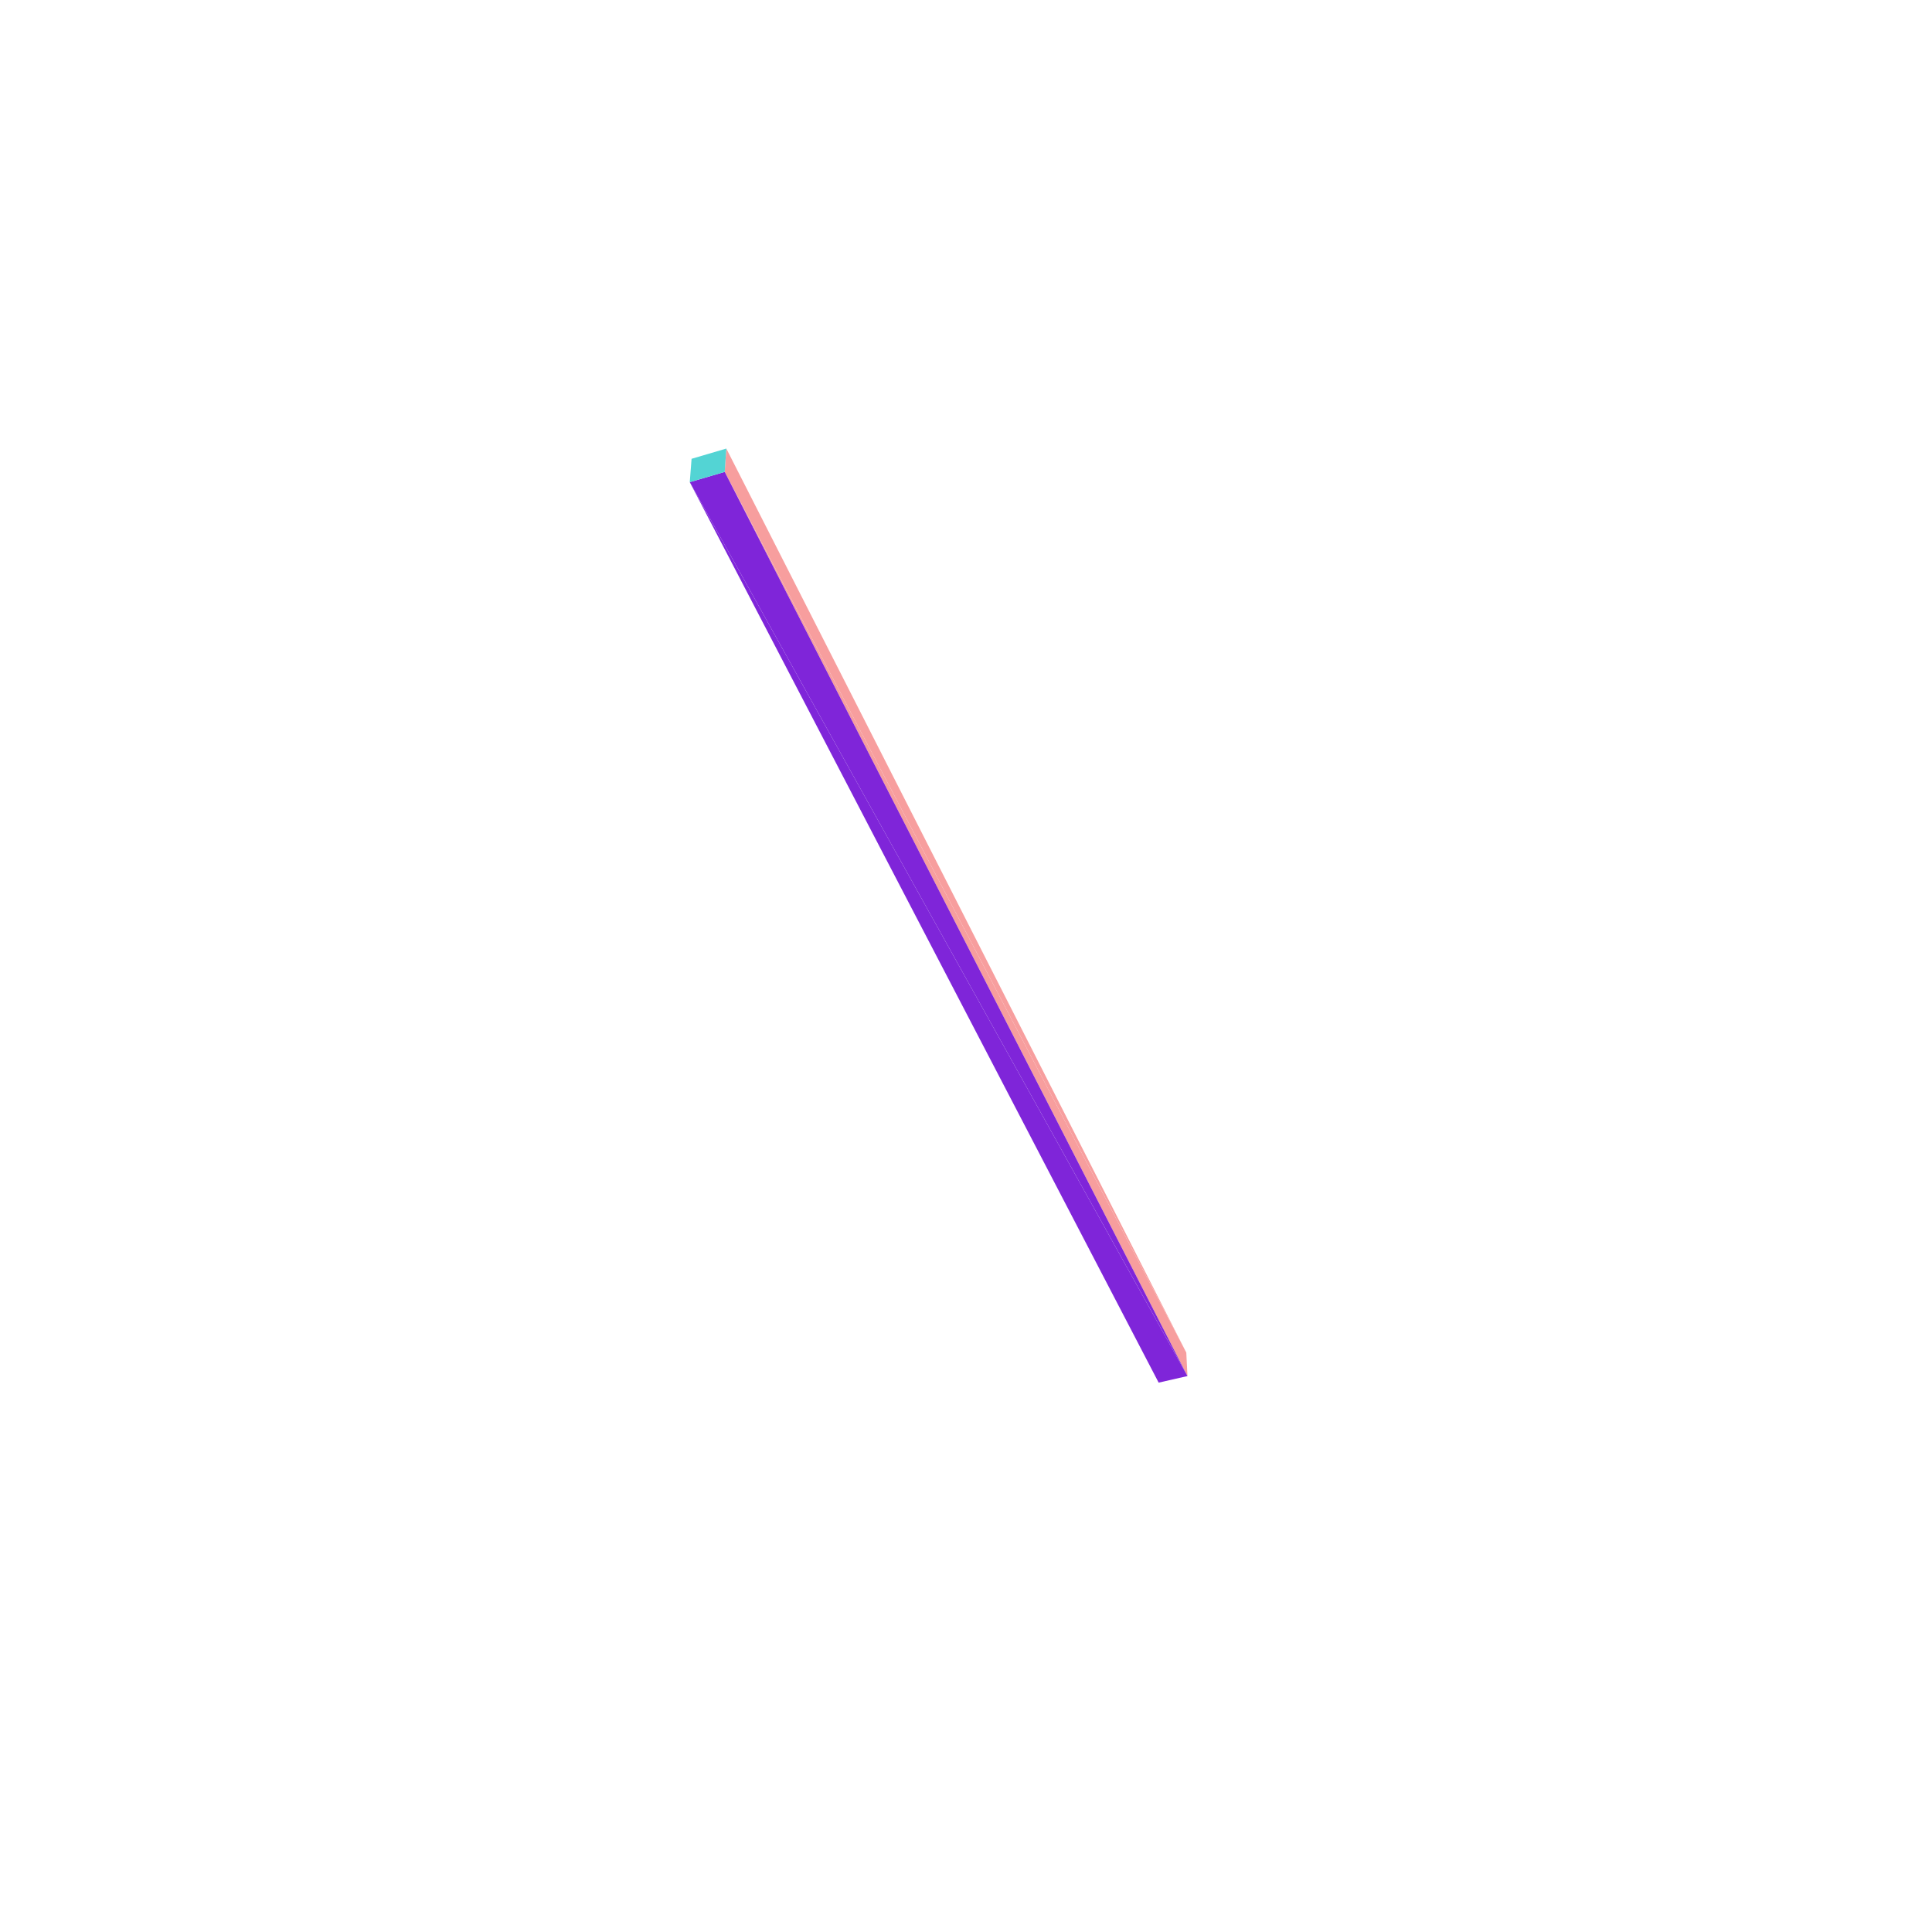
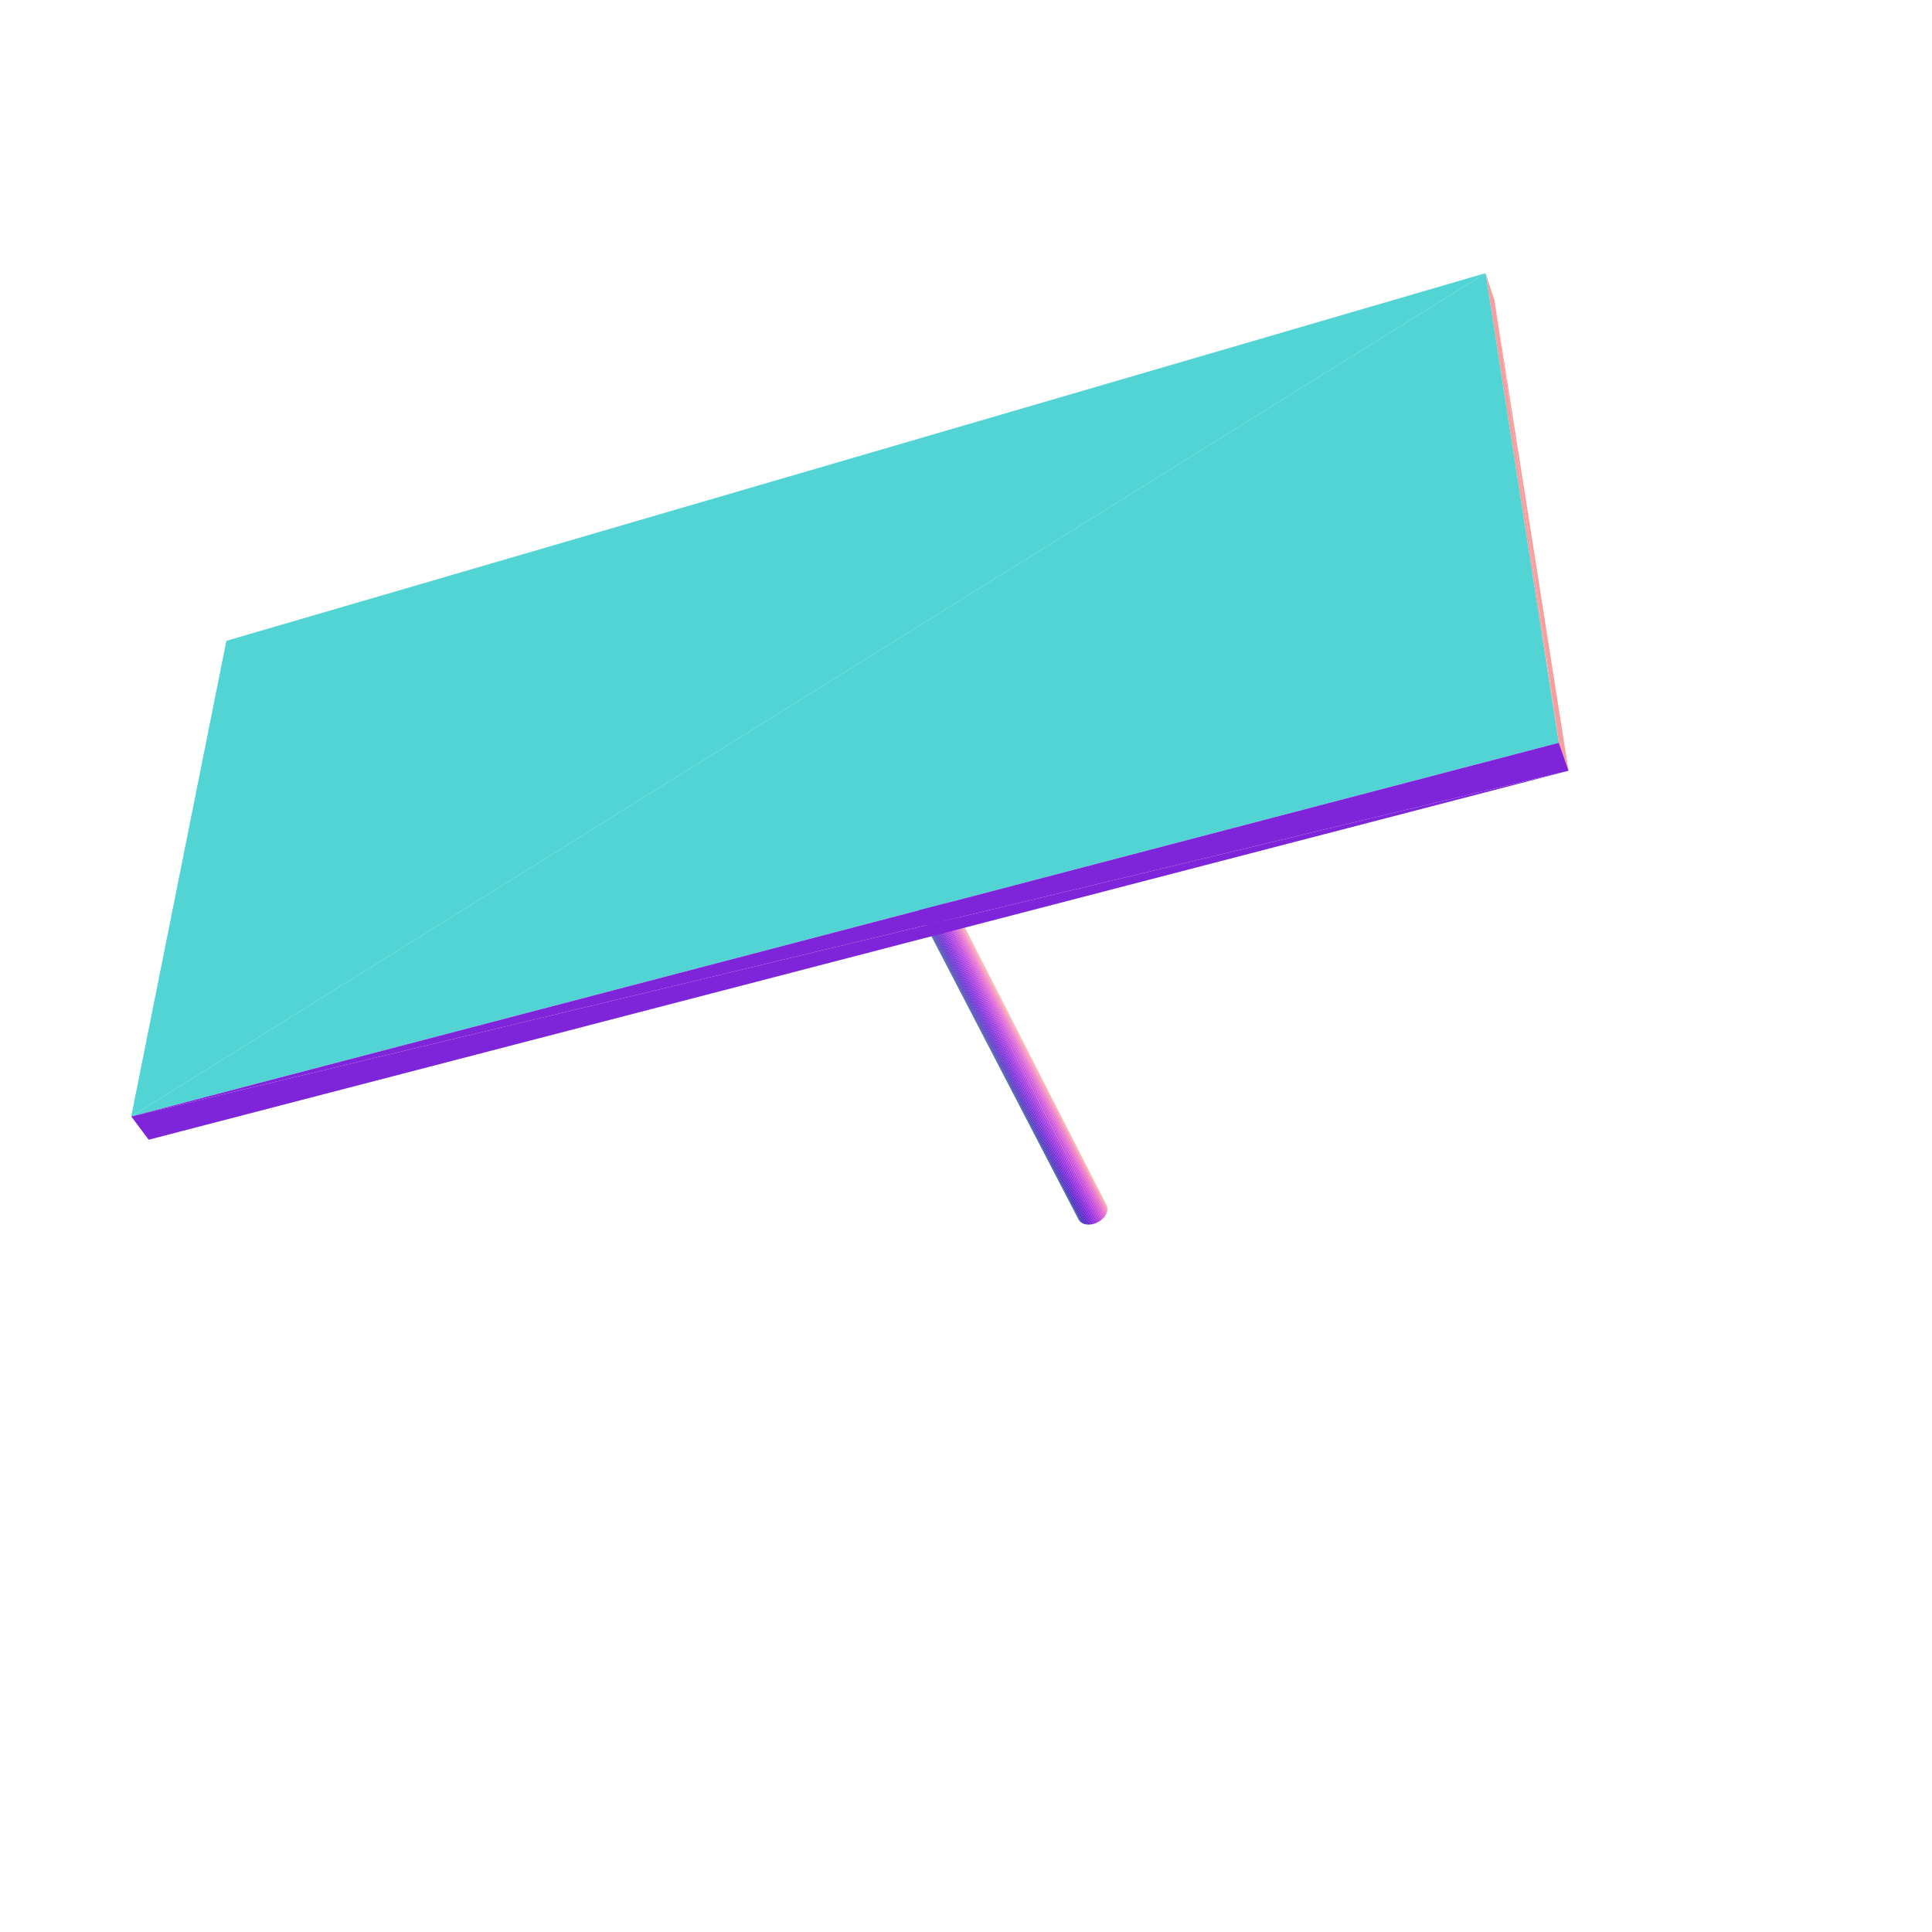
<svg xmlns="http://www.w3.org/2000/svg" viewBox="-250 -250 500 500" width="500" height="500">
-   <path d="M-62.443,-127.875L57.316,106.123L57.013,100.046z" style="fill:rgb(247,158,158)" />
-   <path d="M-71.491,-125.219L49.858,107.823L57.316,106.123z" style="fill:rgb(127,37,217)" />
-   <path d="M57.013,100.046L-62.03,-133.914L-62.443,-127.875z" style="fill:rgb(247,158,158)" />
-   <path d="M57.316,106.123L-62.443,-127.875L-71.491,-125.219z" style="fill:rgb(127,37,217)" />
-   <path d="M-62.03,-133.914L-71.02,-131.262L-71.491,-125.219zM-71.491,-125.219L-62.443,-127.875L-62.03,-133.914z" style="fill:rgb(83,212,212)" />
+   <path d="M36.457,62.054L36.33,61.788L-29.857,-67.977z" style="fill:rgb(241,183,129)" />
+   <path d="M-37.993,-63.629L29.156,65.646L29.317,65.894z" style="fill:rgb(17,63,134)" />
+   <path d="M36.546,62.339L36.457,62.054L-29.735,-67.718z" style="fill:rgb(244,175,139)" />
+   <path d="M-37.833,-63.391L29.317,65.894L29.514,66.12z" style="fill:rgb(22,56,144)" />
+   <path d="M36.596,62.637L36.546,62.339L-29.657,-67.44z" style="fill:rgb(246,167,149)" />
+   <path d="M-37.632,-63.178L29.514,66.12L29.744,66.321z" style="fill:rgb(29,50,153)" />
+   <path d="M36.606,62.947L36.596,62.637L-29.622,-67.144z" style="fill:rgb(247,158,158)" />
+   <path d="M-37.393,-62.992L29.744,66.321L30.005,66.496z" style="fill:rgb(36,45,162)" />
+   <path d="M36.577,63.264L36.606,62.947L-29.631,-66.835z" style="fill:rgb(246,149,167)" />
+   <path d="M-37.118,-62.834L30.005,66.496L30.295,66.643z" style="fill:rgb(44,40,171)" />
+   <path d="M36.508,63.587L36.577,63.264L-29.685,-66.514z" style="fill:rgb(244,139,175)" />
+   <path d="M-36.81,-62.707L30.295,66.643L30.609,66.759z" style="fill:rgb(54,37,179)" />
+   <path d="M36.4,63.911L36.508,63.587L-29.782,-66.187z" style="fill:rgb(241,129,183)" />
+   <path d="M-36.473,-62.611L30.609,66.759L30.946,66.844z" style="fill:rgb(64,34,187)" />
+   <path d="M36.255,64.233L36.4,63.911L-29.922,-65.855z" style="fill:rgb(237,120,191)" />
+   <path d="M-36.109,-62.549L30.946,66.844L31.302,66.897z" style="fill:rgb(74,32,194)" />
+   <path d="M36.074,64.55L36.255,64.233L-30.103,-65.522z" style="fill:rgb(232,110,198)" />
+   <path d="M-35.722,-62.519L31.302,66.897L31.672,66.917z" style="fill:rgb(85,32,201)" />
+   <path d="M35.858,64.859L36.074,64.55L-30.323,-65.192z" style="fill:rgb(225,101,204)" />
+   <path d="M-35.317,-62.524L31.672,66.917L32.053,66.905z" style="fill:rgb(97,32,207)" />
+   <path d="M35.61,65.156L35.858,64.859L-30.581,-64.868z" style="fill:rgb(218,92,209)" />
+   <path d="M-34.897,-62.562L32.053,66.905L32.442,66.859z" style="fill:rgb(109,33,211)" />
+   <path d="M35.333,65.438L35.61,65.156L-30.873,-64.554z" style="fill:rgb(210,83,214)" />
+   <path d="M-34.467,-62.634L32.442,66.859L32.834,66.782z" style="fill:rgb(121,35,215)" />
+   <path d="M35.029,65.702L35.333,65.438L-31.197,-64.253z" style="fill:rgb(200,75,217)" />
+   <path d="M-34.031,-62.738L32.834,66.782L33.225,66.672z" style="fill:rgb(133,39,219)" />
+   <path d="M34.701,65.947L35.029,65.702L-31.548,-63.967z" style="fill:rgb(190,67,220)" />
+   <path d="M-33.594,-62.874L33.225,66.672L33.611,66.532z" style="fill:rgb(145,43,221)" />
+   <path d="M-32.322,-63.455L34.353,66.168L34.701,65.947z" style="fill:rgb(180,60,222)" />
+   <path d="M-33.161,-63.04L33.611,66.532L33.989,66.364z" style="fill:rgb(157,47,222)" />
+   <path d="M-32.735,-63.234L33.989,66.364L34.353,66.168z" style="fill:rgb(169,53,222)" />
+   <path d="M-29.857,-67.977L-29.735,-67.718L36.457,62.054z" style="fill:rgb(241,183,129)" />
+   <path d="M29.317,65.894L-37.833,-63.391L-37.993,-63.629z" style="fill:rgb(17,63,134)" />
+   <path d="M-29.735,-67.718L-29.657,-67.44L36.546,62.339z" style="fill:rgb(244,175,139)" />
+   <path d="M29.514,66.12L-37.632,-63.178L-37.833,-63.391z" style="fill:rgb(22,56,144)" />
+   <path d="M-29.657,-67.44L-29.622,-67.144L36.596,62.637z" style="fill:rgb(246,167,149)" />
+   <path d="M29.744,66.321L-37.393,-62.992L-37.632,-63.178z" style="fill:rgb(29,50,153)" />
+   <path d="M-29.622,-67.144L-29.631,-66.835L36.606,62.947z" style="fill:rgb(247,158,158)" />
+   <path d="M30.005,66.496L-37.118,-62.834L-37.393,-62.992z" style="fill:rgb(36,45,162)" />
+   <path d="M-29.631,-66.835L-29.685,-66.514L36.577,63.264z" style="fill:rgb(246,149,167)" />
+   <path d="M30.295,66.643L-36.81,-62.707L-37.118,-62.834z" style="fill:rgb(44,40,171)" />
+   <path d="M-29.685,-66.514L-29.782,-66.187L36.508,63.587z" style="fill:rgb(244,139,175)" />
+   <path d="M30.609,66.759L-36.473,-62.611L-36.81,-62.707z" style="fill:rgb(54,37,179)" />
+   <path d="M-29.782,-66.187L-29.922,-65.855L36.4,63.911z" style="fill:rgb(241,129,183)" />
+   <path d="M30.946,66.844L-36.109,-62.549L-36.473,-62.611z" style="fill:rgb(64,34,187)" />
+   <path d="M-29.922,-65.855L-30.103,-65.522L36.255,64.233z" style="fill:rgb(237,120,191)" />
+   <path d="M31.302,66.897L-35.722,-62.519L-36.109,-62.549z" style="fill:rgb(74,32,194)" />
+   <path d="M-30.103,-65.522L-30.323,-65.192L36.074,64.55z" style="fill:rgb(232,110,198)" />
+   <path d="M31.672,66.917L-35.317,-62.524L-35.722,-62.519z" style="fill:rgb(85,32,201)" />
+   <path d="M-30.323,-65.192L-30.581,-64.868L35.858,64.859z" style="fill:rgb(225,101,204)" />
+   <path d="M32.053,66.905L-34.897,-62.562L-35.317,-62.524z" style="fill:rgb(97,32,207)" />
+   <path d="M-30.581,-64.868L-30.873,-64.554L35.61,65.156z" style="fill:rgb(218,92,209)" />
+   <path d="M32.442,66.859L-34.467,-62.634L-34.897,-62.562z" style="fill:rgb(109,33,211)" />
+   <path d="M-30.873,-64.554L-31.197,-64.253L35.333,65.438z" style="fill:rgb(210,83,214)" />
+   <path d="M32.834,66.782L-34.031,-62.738L-34.467,-62.634z" style="fill:rgb(121,35,215)" />
+   <path d="M-31.197,-64.253L-31.548,-63.967L35.029,65.702z" style="fill:rgb(200,75,217)" />
+   <path d="M33.225,66.672L-33.594,-62.874L-34.031,-62.738z" style="fill:rgb(133,39,219)" />
+   <path d="M-31.548,-63.967L-31.925,-63.7L34.701,65.947z" style="fill:rgb(190,67,220)" />
+   <path d="M33.611,66.532L-33.161,-63.04L-33.594,-62.874z" style="fill:rgb(145,43,221)" />
+   <path d="M34.701,65.947L-31.925,-63.7L-32.322,-63.455z" style="fill:rgb(180,60,222)" />
+   <path d="M33.989,66.364L-32.735,-63.234L-33.161,-63.04z" style="fill:rgb(157,47,222)" />
+   <path d="M34.353,66.168L-32.322,-63.455L-32.735,-63.234z" style="fill:rgb(169,53,222)" />
+   <path d="M134.457,-179.31L-191.418,-84.154L-216.04,38.937z" style="fill:rgb(83,212,212)" />
+   <path d="M-211.517,44.922L-198.218,-23.359L-199.414,-17.223zM136.779,-172.238L136.775,-172.263L136.774,-172.264z" style="fill:rgb(247,158,158)" />
+   <path d="M-34.683,-68.549L-35.106,-68.355L-35.517,-68.136zM-34.683,-68.549L-35.517,-68.136L-36.286,-67.628zM-35.517,-68.136L-35.911,-67.892L-36.286,-67.628zM-33.819,-68.849L-34.253,-68.714L-34.683,-68.549zM-32.958,-69.026L-33.819,-68.849L-34.683,-68.549zM-36.286,-67.628L-36.636,-67.344L-36.958,-67.045zM-34.683,-68.549L-36.286,-67.628L-37.507,-66.411zM-32.958,-69.026L-33.386,-68.954L-33.819,-68.849zM-36.286,-67.628L-36.958,-67.045L-37.507,-66.411zM-36.958,-67.045L-37.25,-66.733L-37.507,-66.411zM-31.387,-68.983L-32.958,-69.026L-34.683,-68.549zM-32.136,-69.071L-32.54,-69.065L-32.958,-69.026zM-31.387,-68.983L-34.683,-68.549L-37.507,-66.411zM-31.387,-68.983L-32.136,-69.071L-32.958,-69.026zM-37.507,-66.411L-37.728,-66.083L-37.911,-65.752zM-31.387,-68.983L-31.75,-69.044L-32.136,-69.071zM-37.507,-66.411L-37.911,-65.752L-38.219,-64.465zM-37.911,-65.752L-38.052,-65.421L-38.151,-65.094zM-30.74,-68.764L-31.049,-68.889L-31.387,-68.983zM-37.911,-65.752L-38.151,-65.094L-38.219,-64.465zM-30.223,-68.424L-30.74,-68.764L-31.387,-68.983zM-38.151,-65.094L-38.207,-64.774L-38.219,-64.465zM-30.223,-68.424L-30.464,-68.609L-30.74,-68.764zM-29.657,-67.44L-30.223,-68.424L-31.387,-68.983zM-37.507,-66.411L-38.219,-64.465L-36.81,-62.707zM-38.219,-64.465L-38.188,-64.169L-38.112,-63.889zM-30.581,-64.868L-31.387,-68.983L-37.507,-66.411zM-29.857,-67.977L-30.02,-68.213L-30.223,-68.424zM-38.219,-64.465L-38.112,-63.889L-37.833,-63.391zM-29.657,-67.44L-29.857,-67.977L-30.223,-68.424zM-38.112,-63.889L-37.993,-63.629L-37.833,-63.391zM-29.657,-67.44L-29.735,-67.718L-29.857,-67.977zM-38.219,-64.465L-37.833,-63.391L-36.81,-62.707zM-30.581,-64.868L-29.657,-67.44L-31.387,-68.983zM-37.507,-66.411L-36.81,-62.707L-30.581,-64.868zM-37.833,-63.391L-37.632,-63.178L-37.393,-62.992z" style="fill:rgb(83,212,212)" />
+   <path d="M-37.393,-62.992L-37.855,-63.352L-37.632,-63.178z" style="fill:rgb(25,59,161)" />
+   <path d="M145.253,-118.404L136.775,-172.263L136.779,-172.238z" style="fill:rgb(247,158,158)" />
+   <path d="M-29.631,-66.835L-29.622,-67.144L-29.657,-67.44z" style="fill:rgb(83,212,212)" />
+   <path d="M-37.118,-62.834L-37.934,-63.303L-37.393,-62.992z" style="fill:rgb(85,213,211)" />
+   <path d="M-37.833,-63.391L-37.393,-62.992L-36.81,-62.707z" style="fill:rgb(83,212,212)" />
+   <path d="M-38.336,-61.552L-38.275,-63.09L-38.282,-62.923z" style="fill:rgb(255,127,127)" />
+   <path d="M-36.81,-62.707L-38.061,-63.224L-37.118,-62.834z" style="fill:rgb(35,72,196)" />
+   <path d="M-29.782,-66.187L-29.631,-66.835L-29.657,-67.44z" style="fill:rgb(83,212,212)" />
+   <path d="M-38.336,-61.552L-38.29,-62.714L-38.299,-62.491z" style="fill:rgb(255,127,127)" />
+   <path d="M-37.393,-62.992L-37.118,-62.834L-36.81,-62.707z" style="fill:rgb(83,212,212)" />
+   <path d="M-38.336,-61.552L-38.299,-62.491L-38.308,-62.251z" style="fill:rgb(255,127,127)" />
+   <path d="M-29.782,-66.187L-29.685,-66.514L-29.631,-66.835zM-30.581,-64.868L-29.782,-66.187L-29.657,-67.44zM-36.81,-62.707L-36.473,-62.611L-36.109,-62.549z" style="fill:rgb(83,212,212)" />
+   <path d="M-35.317,-62.524L-38.299,-62.491L-35.722,-62.519z" style="fill:rgb(75,188,226)" />
+   <path d="M-30.103,-65.522L-29.922,-65.855L-29.782,-66.187zM-36.81,-62.707L-36.109,-62.549L-35.317,-62.524z" style="fill:rgb(83,212,212)" />
+   <path d="M-29.648,-66.202L-30.323,-65.192L-30.103,-65.522z" style="fill:rgb(238,94,180)" />
+   <path d="M-30.581,-64.868L-30.103,-65.522L-29.782,-66.187zM-36.109,-62.549L-35.722,-62.519L-35.317,-62.524zM-36.81,-62.707L-35.317,-62.524L-33.594,-62.874zM-36.81,-62.707L-33.594,-62.874L-30.581,-64.868zM-30.581,-64.868L-30.323,-65.192L-30.103,-65.522zM-35.317,-62.524L-34.897,-62.562L-34.467,-62.634zM-31.197,-64.253L-30.873,-64.554L-30.581,-64.868z" style="fill:rgb(83,212,212)" />
+   <path d="M-29.67,-65.492L-31.548,-63.967L-31.197,-64.253z" style="fill:rgb(65,223,184)" />
+   <path d="M-35.317,-62.524L-34.467,-62.634L-33.594,-62.874zM-31.925,-63.7L-31.197,-64.253L-30.581,-64.868z" style="fill:rgb(83,212,212)" />
+   <path d="M-29.676,-65.294L-31.925,-63.7L-31.548,-63.967z" style="fill:rgb(204,30,156)" />
+   <path d="M-33.594,-62.874L-31.925,-63.7L-30.581,-64.868z" style="fill:rgb(83,212,212)" />
+   <path d="M-33.989,-62.748L-34.467,-62.634L-34.031,-62.738z" style="fill:rgb(89,240,173)" />
+   <path d="M-34.467,-62.634L-34.031,-62.738L-33.594,-62.874zM-31.925,-63.7L-31.548,-63.967L-31.197,-64.253zM-33.594,-62.874L-32.735,-63.234L-31.925,-63.7zM-33.594,-62.874L-33.161,-63.04L-32.735,-63.234z" style="fill:rgb(83,212,212)" />
+   <path d="M-29.689,-64.862L-32.735,-63.234L-32.322,-63.455z" style="fill:rgb(75,226,187)" />
+   <path d="M-32.735,-63.234L-32.322,-63.455L-31.925,-63.7z" style="fill:rgb(83,212,212)" />
+   <path d="M-29.713,-64.081L-34.031,-62.738L-33.594,-62.874z" style="fill:rgb(116,78,244)" />
+   <path d="M136.779,-172.238L145.253,-118.405L145.253,-118.404zM145.253,-118.404L136.779,-172.238L145.253,-118.405zM136.779,-172.238L146.207,-112.342L146.208,-112.34zM153.419,-57.767L136.779,-172.238L136.774,-172.264zM153.419,-57.767L136.774,-172.264L134.457,-179.31zM146.208,-112.34L145.253,-118.404L145.253,-118.405zM146.208,-112.34L145.253,-118.405L146.207,-112.342z" style="fill:rgb(247,158,158)" />
+   <path d="M-216.04,38.937L153.419,-57.767L134.457,-179.31z" style="fill:rgb(83,212,212)" />
+   <path d="M136.779,-172.238L155.937,-50.533L146.207,-112.342z" style="fill:rgb(0,127,127)" />
+   <path d="M155.938,-50.532L-211.524,44.957L-211.523,44.959zM155.837,-50.507L-216.04,38.937L-211.524,44.957z" style="fill:rgb(127,37,217)" />
+   <path d="M155.937,-50.533L146.208,-112.34L146.207,-112.342zM136.779,-172.238L153.419,-57.767L155.937,-50.533z" style="fill:rgb(247,158,158)" />
+   <path d="M155.938,-50.532L155.837,-50.507L-211.524,44.957zM-216.04,38.937L155.837,-50.507L155.937,-50.533zM-216.04,38.937L155.937,-50.533L153.419,-57.767z" style="fill:rgb(127,37,217)" />
+   <path d="M155.937,-50.533L155.938,-50.532L146.208,-112.34z" style="fill:rgb(247,158,158)" />
+   <path d="M155.837,-50.507L155.938,-50.532L155.937,-50.533z" style="fill:rgb(127,37,217)" />
</svg>
